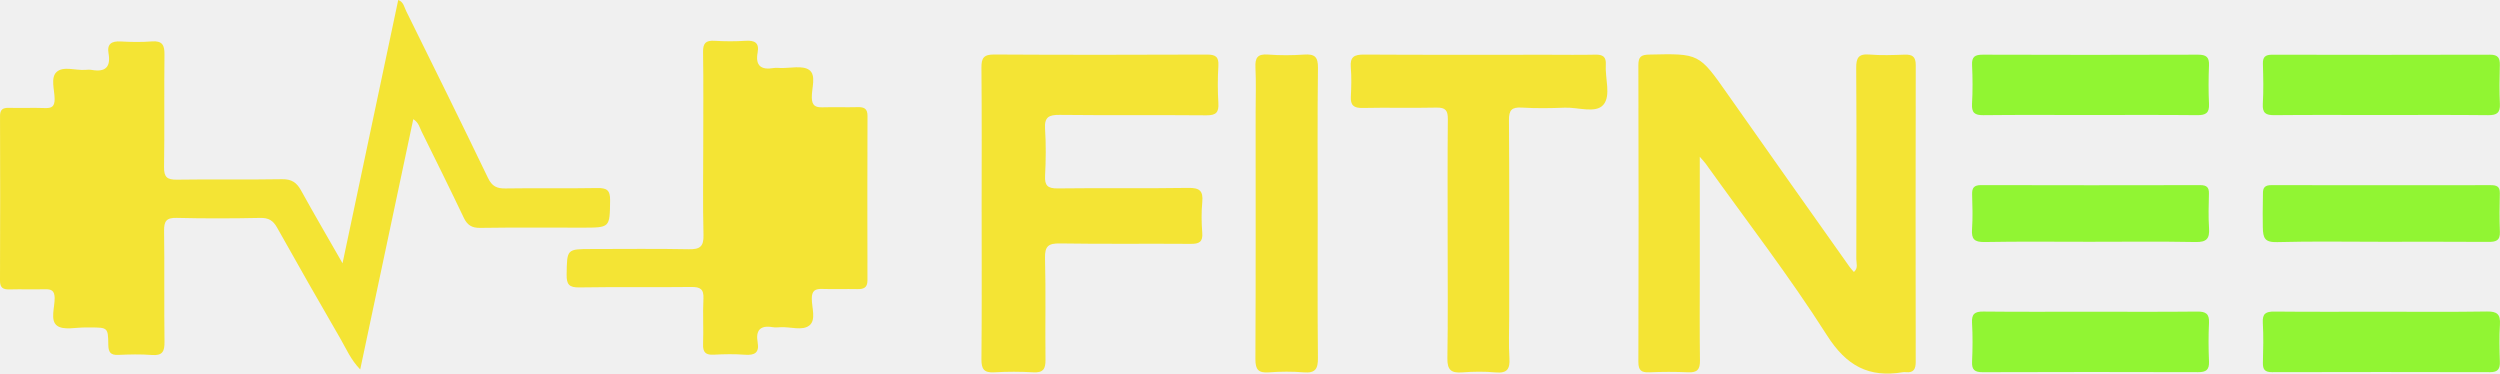
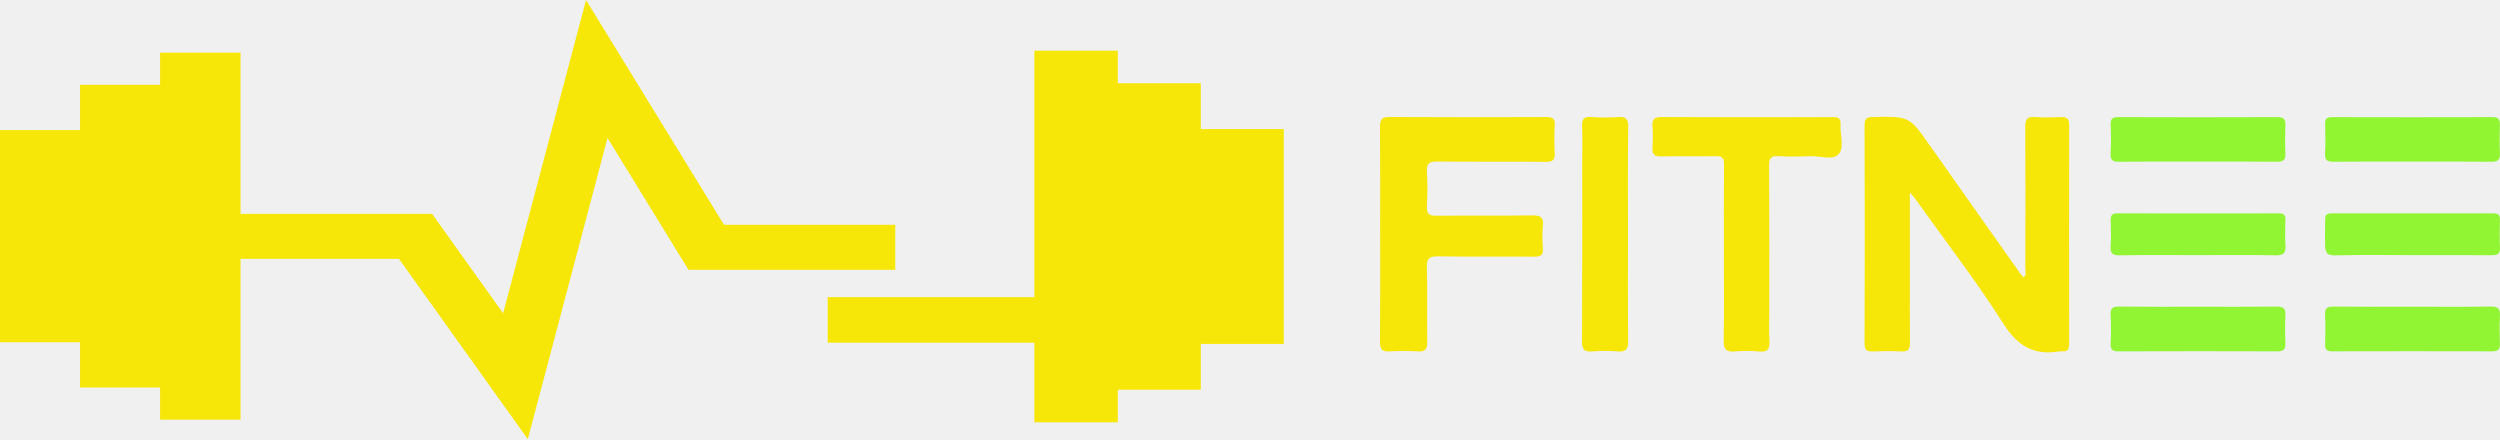
- <svg xmlns="http://www.w3.org/2000/svg" width="174" height="26" viewBox="0 0 174 26" fill="none">
-   <g clip-path="url(#clip0_1180_19581)">
-     <path d="M23.841 18.324C25.167 12.054 26.437 6.049 27.716 0C28.084 0.125 28.133 0.494 28.27 0.771C30.18 4.636 32.094 8.499 33.963 12.383C34.241 12.959 34.566 13.126 35.176 13.116C37.3 13.081 39.425 13.127 41.549 13.088C42.219 13.076 42.475 13.217 42.464 13.947C42.436 15.845 42.475 15.845 40.537 15.845C38.162 15.845 35.788 15.826 33.413 15.86C32.822 15.868 32.517 15.656 32.273 15.143C31.313 13.127 30.32 11.127 29.33 9.126C29.198 8.859 29.144 8.536 28.764 8.293C27.536 14.085 26.32 19.826 25.071 25.713C24.401 25.019 24.101 24.277 23.71 23.603C22.216 21.026 20.739 18.438 19.284 15.839C19.008 15.345 18.693 15.155 18.114 15.167C16.178 15.206 14.239 15.213 12.303 15.165C11.58 15.146 11.411 15.389 11.421 16.069C11.457 18.645 11.415 21.221 11.449 23.795C11.457 24.463 11.307 24.765 10.571 24.707C9.794 24.646 9.009 24.667 8.229 24.701C7.685 24.725 7.545 24.505 7.538 23.994C7.524 22.792 7.498 22.792 6.267 22.792C6.173 22.792 6.08 22.794 5.986 22.792C5.301 22.775 4.44 23.003 3.98 22.674C3.471 22.312 3.813 21.404 3.804 20.737C3.796 20.216 3.57 20.119 3.121 20.131C2.309 20.153 1.496 20.121 0.684 20.143C0.232 20.156 -0.002 20.052 1.37413e-05 19.532C0.016 15.715 0.015 11.898 0.002 8.082C0.001 7.625 0.19 7.497 0.618 7.507C1.461 7.528 2.305 7.491 3.148 7.521C3.628 7.537 3.804 7.388 3.802 6.891C3.799 6.25 3.504 5.415 3.937 5.012C4.4 4.583 5.247 4.911 5.924 4.864C6.08 4.852 6.24 4.839 6.392 4.866C7.339 5.035 7.72 4.662 7.554 3.716C7.436 3.046 7.774 2.85 8.408 2.886C9.124 2.927 9.848 2.939 10.562 2.883C11.292 2.826 11.456 3.132 11.447 3.801C11.415 6.407 11.46 9.014 11.418 11.62C11.407 12.33 11.628 12.515 12.322 12.505C14.759 12.467 17.196 12.516 19.633 12.473C20.299 12.461 20.649 12.705 20.953 13.254C21.847 14.877 22.785 16.477 23.841 18.324Z" fill="#F4E434" />
-     <path d="M118.305 10.912C118.305 13.765 118.305 16.365 118.305 18.965C118.305 21.013 118.287 23.061 118.317 25.107C118.325 25.715 118.123 25.938 117.509 25.912C116.604 25.873 115.697 25.875 114.792 25.912C114.241 25.933 114.03 25.784 114.031 25.19C114.051 18.303 114.05 11.415 114.031 4.529C114.029 3.943 114.23 3.811 114.785 3.799C118.265 3.719 118.252 3.715 120.238 6.546C123.055 10.561 125.894 14.562 128.725 18.566C128.812 18.689 128.919 18.798 129.032 18.931C129.346 18.653 129.198 18.326 129.199 18.049C129.21 13.613 129.221 9.176 129.192 4.74C129.188 4.032 129.344 3.731 130.116 3.796C130.921 3.864 131.74 3.833 132.55 3.804C133.088 3.784 133.337 3.927 133.336 4.525C133.321 11.412 133.323 18.3 133.334 25.187C133.334 25.694 133.188 25.958 132.646 25.903C132.585 25.897 132.519 25.894 132.459 25.903C130.066 26.307 128.509 25.466 127.151 23.329C124.54 19.223 121.549 15.354 118.714 11.389C118.646 11.293 118.561 11.21 118.305 10.913V10.912Z" fill="#F4E434" />
-     <path d="M48.946 10.043C48.946 7.902 48.966 5.762 48.933 3.621C48.924 3.003 49.127 2.802 49.736 2.839C50.451 2.883 51.174 2.886 51.889 2.839C52.522 2.797 52.857 2.974 52.732 3.649C52.56 4.572 52.966 4.886 53.848 4.735C54 4.709 54.16 4.727 54.316 4.732C54.998 4.754 55.853 4.538 56.316 4.865C56.835 5.232 56.485 6.134 56.501 6.798C56.514 7.351 56.754 7.484 57.249 7.469C58.06 7.446 58.873 7.478 59.685 7.457C60.132 7.446 60.38 7.545 60.378 8.066C60.364 11.881 60.366 15.697 60.375 19.512C60.376 20.029 60.109 20.13 59.668 20.122C58.856 20.105 58.043 20.137 57.233 20.111C56.73 20.094 56.502 20.232 56.501 20.785C56.501 21.421 56.809 22.261 56.339 22.646C55.856 23.041 55.02 22.738 54.339 22.774C54.152 22.784 53.96 22.802 53.778 22.771C52.903 22.621 52.586 22.998 52.733 23.831C52.86 24.555 52.519 24.742 51.84 24.689C51.126 24.635 50.402 24.647 49.687 24.686C49.121 24.717 48.912 24.53 48.934 23.951C48.974 22.899 48.905 21.841 48.959 20.789C48.994 20.11 48.732 19.967 48.102 19.974C45.511 20.005 42.918 19.962 40.326 20.004C39.614 20.016 39.428 19.804 39.438 19.115C39.466 17.332 39.433 17.332 41.201 17.332C43.45 17.332 45.699 17.303 47.947 17.347C48.707 17.362 48.983 17.166 48.963 16.369C48.91 14.261 48.946 12.15 48.946 10.042V10.043Z" fill="#F4E434" />
-     <path d="M68.322 14.768C68.322 11.417 68.339 8.064 68.309 4.713C68.302 4.042 68.465 3.79 69.19 3.794C74.128 3.823 79.065 3.818 84.002 3.798C84.605 3.796 84.836 3.953 84.799 4.581C84.747 5.447 84.747 6.32 84.799 7.186C84.838 7.837 84.622 8.032 83.963 8.026C80.557 7.996 77.15 8.033 73.745 7.996C72.99 7.988 72.684 8.156 72.736 8.963C72.805 10.045 72.794 11.137 72.738 12.22C72.702 12.908 72.902 13.122 73.617 13.114C76.648 13.075 79.679 13.126 82.71 13.078C83.504 13.065 83.75 13.293 83.678 14.061C83.611 14.769 83.622 15.491 83.677 16.201C83.727 16.842 83.462 16.978 82.872 16.973C79.841 16.949 76.809 16.992 73.779 16.943C72.961 16.93 72.712 17.136 72.734 17.971C72.794 20.329 72.738 22.688 72.766 25.047C72.773 25.678 72.606 25.95 71.925 25.913C71.021 25.863 70.111 25.86 69.207 25.913C68.497 25.955 68.302 25.699 68.309 25.01C68.34 21.596 68.323 18.182 68.323 14.768H68.322Z" fill="#F4E434" />
-     <path d="M100.757 16.66C100.757 13.869 100.742 11.079 100.769 8.288C100.775 7.69 100.609 7.476 99.984 7.489C98.267 7.526 96.55 7.478 94.833 7.514C94.217 7.526 93.987 7.326 94.019 6.719C94.055 6.039 94.07 5.351 94.015 4.674C93.956 3.951 94.262 3.794 94.937 3.798C99.214 3.824 103.491 3.811 107.768 3.811C108.861 3.811 109.954 3.829 111.046 3.804C111.561 3.793 111.798 3.96 111.764 4.496C111.702 5.449 112.141 6.651 111.594 7.292C111.061 7.915 109.832 7.457 108.91 7.494C107.913 7.534 106.91 7.547 105.914 7.488C105.212 7.447 105.02 7.664 105.024 8.364C105.056 12.922 105.04 17.481 105.04 22.039C105.04 23 104.995 23.964 105.055 24.922C105.103 25.667 104.912 25.994 104.095 25.92C103.322 25.849 102.533 25.86 101.756 25.918C100.994 25.974 100.726 25.736 100.738 24.942C100.784 22.183 100.756 19.423 100.756 16.664L100.757 16.66Z" fill="#F4E434" />
-     <path d="M91.712 14.857C91.712 18.206 91.691 21.556 91.728 24.905C91.736 25.654 91.564 25.982 90.751 25.916C89.945 25.851 89.126 25.855 88.318 25.916C87.575 25.971 87.373 25.719 87.376 24.983C87.406 19.277 87.392 13.57 87.392 7.864C87.392 6.809 87.431 5.753 87.379 4.701C87.346 4.028 87.516 3.741 88.25 3.797C89.088 3.86 89.939 3.856 90.778 3.798C91.502 3.748 91.739 3.96 91.73 4.718C91.687 8.097 91.711 11.478 91.711 14.859L91.712 14.857Z" fill="#F4E434" />
-     <path d="M145.438 8.005C142.974 8.005 140.509 7.988 138.045 8.016C137.435 8.023 137.219 7.846 137.253 7.225C137.304 6.329 137.298 5.427 137.256 4.531C137.227 3.945 137.454 3.804 138.011 3.806C143.002 3.823 147.993 3.823 152.983 3.806C153.545 3.804 153.769 3.969 153.746 4.544C153.711 5.441 153.705 6.342 153.747 7.238C153.779 7.872 153.514 8.021 152.923 8.015C150.428 7.99 147.933 8.005 145.437 8.004L145.438 8.005Z" fill="#91F532" />
-     <path d="M165.689 8.005C163.224 8.005 160.759 7.99 158.295 8.015C157.702 8.021 157.455 7.872 157.492 7.236C157.546 6.309 157.525 5.377 157.498 4.448C157.483 3.963 157.663 3.807 158.148 3.808C163.203 3.82 168.256 3.822 173.311 3.807C173.87 3.805 174 4.043 173.988 4.534C173.965 5.432 173.949 6.332 173.992 7.229C174.022 7.853 173.778 8.022 173.177 8.016C170.681 7.989 168.186 8.005 165.689 8.005Z" fill="#91F532" />
-     <path d="M145.44 21.696C147.936 21.696 150.433 21.712 152.929 21.685C153.528 21.679 153.777 21.843 153.747 22.468C153.704 23.365 153.708 24.266 153.747 25.163C153.772 25.745 153.538 25.905 152.981 25.903C147.988 25.888 142.996 25.887 138.002 25.905C137.436 25.908 137.229 25.742 137.256 25.168C137.297 24.27 137.305 23.368 137.254 22.472C137.218 21.851 137.437 21.677 138.046 21.684C140.511 21.712 142.977 21.695 145.442 21.695L145.44 21.696Z" fill="#91F533" />
-     <path d="M165.792 21.696C168.227 21.696 170.662 21.719 173.096 21.68C173.798 21.669 174.039 21.877 173.995 22.575C173.941 23.44 173.962 24.311 173.99 25.178C174.006 25.683 173.852 25.904 173.305 25.903C168.248 25.889 163.191 25.89 158.135 25.903C157.637 25.904 157.486 25.719 157.498 25.247C157.523 24.318 157.545 23.385 157.492 22.458C157.454 21.816 157.712 21.679 158.301 21.685C160.798 21.71 163.295 21.696 165.791 21.696H165.792Z" fill="#91F533" />
-     <path d="M145.425 16.828C142.994 16.828 140.561 16.8 138.129 16.845C137.413 16.859 137.205 16.638 137.253 15.954C137.309 15.153 137.285 14.343 137.26 13.539C137.245 13.074 137.386 12.882 137.891 12.883C142.973 12.897 148.056 12.895 153.138 12.885C153.581 12.885 153.754 13.037 153.742 13.477C153.722 14.283 153.697 15.091 153.75 15.892C153.797 16.609 153.577 16.861 152.815 16.845C150.353 16.798 147.889 16.828 145.425 16.828Z" fill="#91F533" />
-     <path d="M165.797 16.828C163.364 16.828 160.93 16.785 158.499 16.851C157.633 16.874 157.502 16.59 157.492 15.802C157.481 14.955 157.481 14.864 157.501 13.48C157.49 13.046 157.647 12.884 158.095 12.885C163.179 12.895 168.263 12.894 173.347 12.887C173.751 12.887 173.998 12.965 173.988 13.442C173.967 14.34 173.955 15.24 173.992 16.136C174.017 16.752 173.709 16.839 173.19 16.836C170.726 16.819 168.262 16.828 165.798 16.828H165.797Z" fill="#91F533" />
+ <svg xmlns="http://www.w3.org/2000/svg" width="148" height="26" viewBox="0 0 148 26" fill="none">
+   <g clip-path="url(#clip0_6254_20)">
+     <path d="M113.064 11.392C113.064 13.182 113.064 14.814 113.064 16.445C113.064 17.73 113.053 19.015 113.072 20.299C113.077 20.68 112.95 20.82 112.565 20.804C111.997 20.78 111.428 20.781 110.86 20.804C110.515 20.817 110.382 20.723 110.383 20.351C110.395 16.03 110.395 11.708 110.383 7.387C110.382 7.02 110.507 6.937 110.856 6.929C113.039 6.88 113.031 6.877 114.277 8.653C116.045 11.172 117.826 13.682 119.602 16.195C119.657 16.272 119.724 16.34 119.795 16.424C119.992 16.249 119.899 16.044 119.899 15.871C119.906 13.087 119.914 10.304 119.895 7.52C119.893 7.076 119.991 6.887 120.475 6.928C120.98 6.97 121.493 6.951 122.002 6.933C122.339 6.92 122.496 7.01 122.495 7.385C122.486 11.706 122.487 16.028 122.494 20.349C122.494 20.667 122.402 20.833 122.062 20.798C122.024 20.794 121.983 20.793 121.945 20.798C120.443 21.052 119.467 20.524 118.614 19.183C116.976 16.607 115.1 14.18 113.321 11.691C113.278 11.632 113.225 11.579 113.064 11.393V11.392Z" fill="#F6E709" />
+     <path d="M81.704 13.811C81.704 11.709 81.714 9.605 81.695 7.502C81.692 7.081 81.793 6.923 82.249 6.926C85.346 6.944 88.444 6.941 91.542 6.928C91.92 6.927 92.065 7.026 92.041 7.419C92.009 7.963 92.009 8.511 92.041 9.054C92.066 9.463 91.931 9.585 91.517 9.581C89.38 9.562 87.243 9.586 85.106 9.562C84.633 9.557 84.44 9.663 84.473 10.169C84.517 10.848 84.509 11.533 84.474 12.212C84.452 12.644 84.577 12.778 85.026 12.773C86.927 12.749 88.83 12.781 90.731 12.751C91.229 12.743 91.383 12.886 91.338 13.368C91.297 13.812 91.303 14.265 91.338 14.71C91.369 15.113 91.203 15.198 90.833 15.195C88.931 15.18 87.029 15.206 85.128 15.176C84.615 15.168 84.458 15.297 84.472 15.821C84.509 17.3 84.474 18.781 84.492 20.261C84.496 20.656 84.391 20.827 83.964 20.804C83.397 20.773 82.826 20.771 82.259 20.804C81.814 20.83 81.692 20.67 81.695 20.237C81.715 18.095 81.705 15.953 81.705 13.811H81.704Z" fill="#F6E709" />
+     <path d="M102.055 14.998C102.055 13.247 102.045 11.496 102.062 9.745C102.066 9.37 101.962 9.235 101.57 9.244C100.493 9.267 99.415 9.237 98.338 9.259C97.951 9.267 97.807 9.141 97.827 8.761C97.85 8.334 97.859 7.902 97.825 7.478C97.788 7.024 97.98 6.925 98.403 6.928C101.087 6.944 103.771 6.936 106.454 6.936C107.14 6.936 107.825 6.947 108.511 6.932C108.834 6.925 108.982 7.029 108.961 7.366C108.922 7.964 109.198 8.718 108.855 9.12C108.52 9.511 107.749 9.224 107.17 9.247C106.545 9.272 105.915 9.28 105.29 9.243C104.85 9.217 104.729 9.353 104.732 9.793C104.752 12.653 104.742 15.513 104.742 18.373C104.742 18.976 104.714 19.581 104.752 20.181C104.782 20.649 104.662 20.854 104.15 20.808C103.664 20.763 103.169 20.77 102.682 20.806C102.204 20.841 102.035 20.692 102.043 20.194C102.072 18.463 102.054 16.732 102.054 15.001L102.055 14.998Z" fill="#F6E709" />
+     <path d="M96.377 13.866C96.377 15.968 96.364 18.07 96.387 20.171C96.392 20.641 96.284 20.846 95.775 20.805C95.269 20.764 94.755 20.767 94.248 20.805C93.782 20.84 93.655 20.681 93.657 20.22C93.676 16.64 93.667 13.059 93.667 9.479C93.667 8.817 93.691 8.154 93.659 7.494C93.638 7.072 93.745 6.892 94.205 6.927C94.731 6.967 95.265 6.964 95.791 6.928C96.246 6.897 96.394 7.029 96.389 7.505C96.362 9.625 96.377 11.747 96.377 13.868L96.377 13.866Z" fill="#F6E709" />
+     <path d="M130.082 9.568C128.536 9.568 126.99 9.558 125.444 9.575C125.062 9.58 124.926 9.468 124.947 9.079C124.979 8.517 124.976 7.951 124.949 7.389C124.931 7.021 125.073 6.932 125.423 6.934C128.554 6.945 131.686 6.945 134.817 6.934C135.169 6.932 135.31 7.036 135.296 7.397C135.273 7.959 135.269 8.525 135.296 9.087C135.316 9.485 135.149 9.579 134.779 9.575C133.213 9.559 131.648 9.568 130.082 9.568L130.082 9.568Z" fill="#91F532" />
+     <path d="M142.786 9.568C141.24 9.568 139.693 9.559 138.147 9.575C137.775 9.579 137.62 9.486 137.643 9.086C137.677 8.504 137.664 7.92 137.647 7.337C137.638 7.032 137.75 6.935 138.054 6.935C141.226 6.943 144.397 6.944 147.568 6.935C147.919 6.933 148.001 7.083 147.993 7.391C147.979 7.955 147.969 8.519 147.995 9.082C148.014 9.473 147.861 9.579 147.484 9.576C145.918 9.559 144.352 9.568 142.786 9.568Z" fill="#91F532" />
+     <path d="M130.084 18.159C131.65 18.159 133.217 18.169 134.783 18.152C135.159 18.148 135.315 18.251 135.296 18.644C135.269 19.206 135.272 19.772 135.296 20.335C135.311 20.7 135.165 20.8 134.816 20.799C131.683 20.789 128.55 20.789 125.417 20.8C125.062 20.802 124.932 20.698 124.949 20.337C124.975 19.774 124.98 19.208 124.948 18.646C124.925 18.256 125.062 18.147 125.445 18.151C126.991 18.169 128.539 18.159 130.085 18.159L130.084 18.159Z" fill="#91F533" />
+     <path d="M142.851 18.158C144.378 18.158 145.906 18.173 147.433 18.149C147.874 18.142 148.025 18.272 147.997 18.71C147.964 19.253 147.977 19.799 147.994 20.343C148.004 20.66 147.907 20.799 147.564 20.798C144.392 20.79 141.219 20.79 138.047 20.798C137.734 20.799 137.639 20.683 137.647 20.387C137.662 19.804 137.676 19.219 137.643 18.637C137.619 18.234 137.781 18.148 138.15 18.152C139.717 18.168 141.284 18.158 142.85 18.158H142.851Z" fill="#91F533" />
+     <path d="M130.077 15.104C128.551 15.104 127.025 15.087 125.499 15.115C125.05 15.124 124.919 14.985 124.949 14.556C124.985 14.053 124.97 13.545 124.954 13.041C124.945 12.749 125.033 12.628 125.35 12.629C128.538 12.638 131.727 12.637 134.917 12.63C135.194 12.63 135.303 12.725 135.296 13.002C135.282 13.507 135.267 14.014 135.3 14.517C135.33 14.967 135.192 15.125 134.714 15.115C133.169 15.085 131.623 15.104 130.077 15.104Z" fill="#91F533" />
+     <path d="M142.856 15.104C141.33 15.104 139.803 15.077 138.278 15.118C137.734 15.133 137.652 14.955 137.645 14.46C137.638 13.929 137.638 13.872 137.651 13.004C137.644 12.731 137.743 12.629 138.024 12.63C141.214 12.636 144.403 12.636 147.593 12.631C147.847 12.631 148.002 12.68 147.995 12.98C147.982 13.543 147.975 14.108 147.998 14.67C148.014 15.056 147.821 15.111 147.495 15.109C145.949 15.098 144.403 15.104 142.857 15.104H142.856Z" fill="#91F533" />
+     <path d="M76 7.641H71.087V4.928H66.174V3H61.234V11.981V16.028V17.591H49V20.289H61.234V25H66.174V23.072H71.087V20.36H76V7.641Z" fill="#F6E709" />
+     <path d="M53 13.309H42.862L34.693 0L29.786 18.544L25.581 12.661H14.24V11.978V3.118H9.477V5.022H4.739V7.701H0V20.262H4.739V22.941H9.477V24.845H14.24V15.975V15.325H23.62L31.247 26L35.965 8.167L40.759 15.974H53V13.309Z" fill="#F6E709" />
  </g>
  <defs>
-     <clipPath id="clip0_1180_19581">
-       <rect width="174" height="26" fill="white" />
+     <clipPath id="clip0_6254_20">
+       <rect width="148" height="26" fill="white" />
    </clipPath>
  </defs>
</svg>
